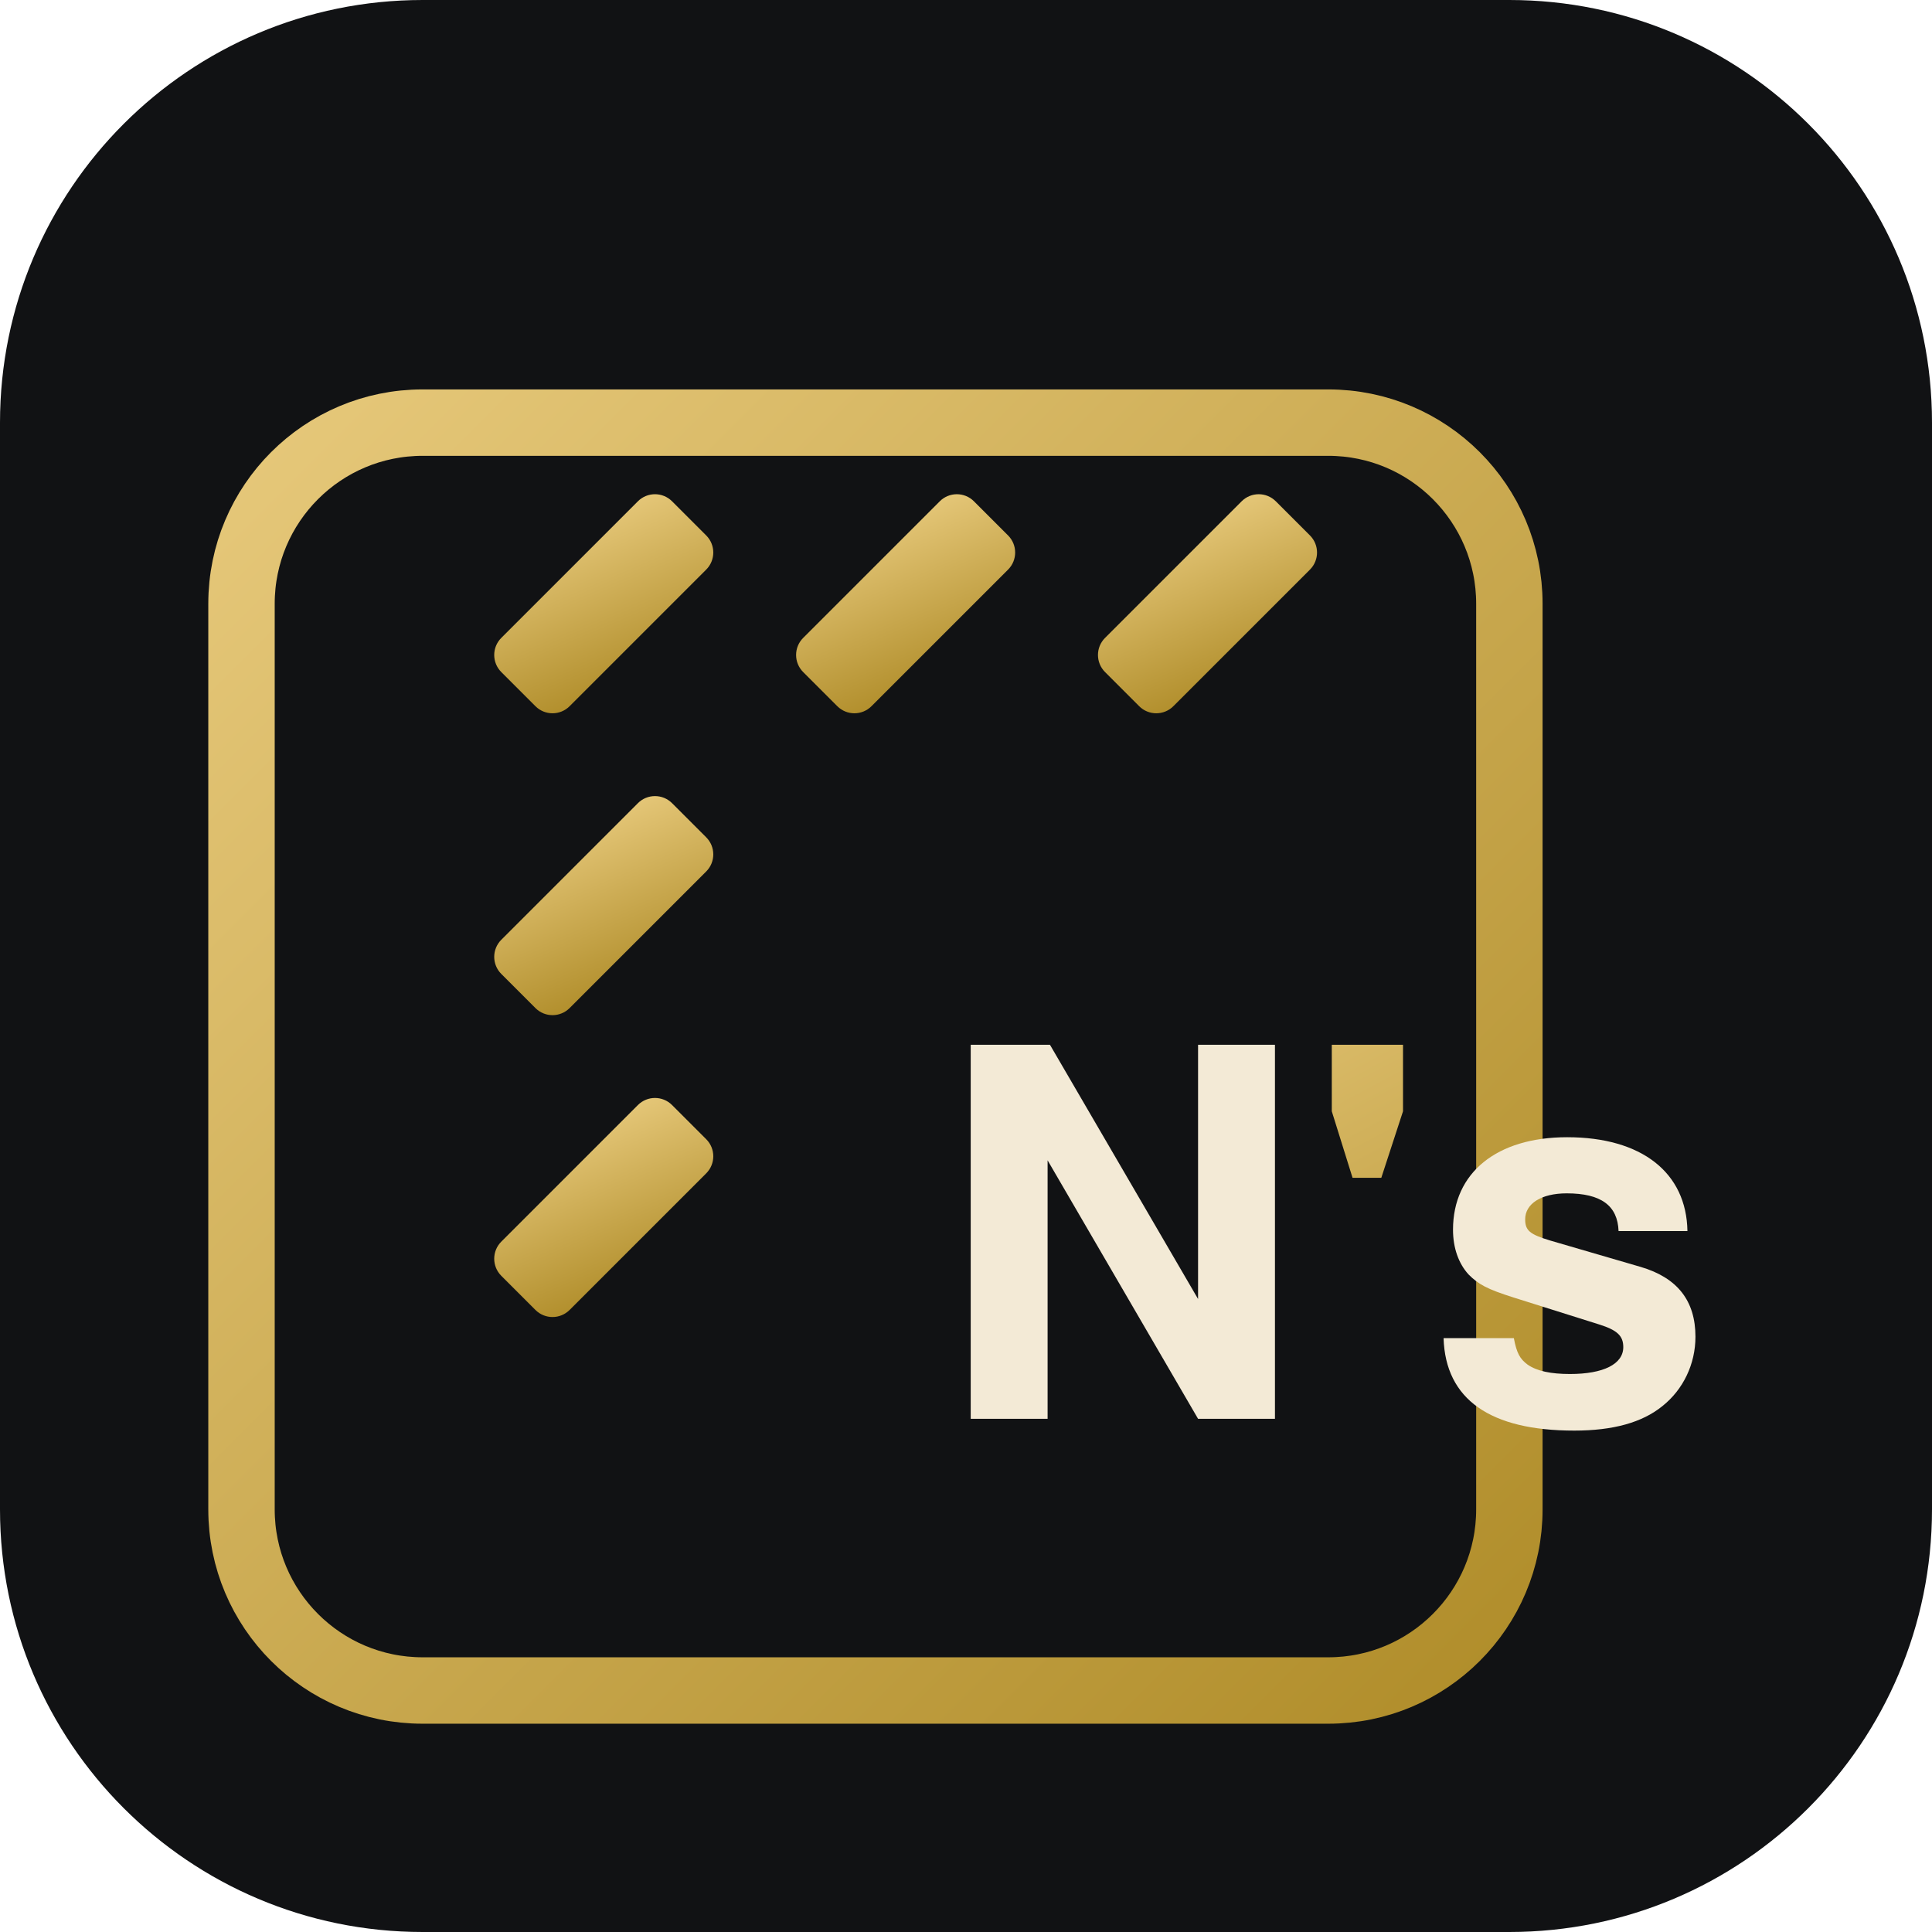
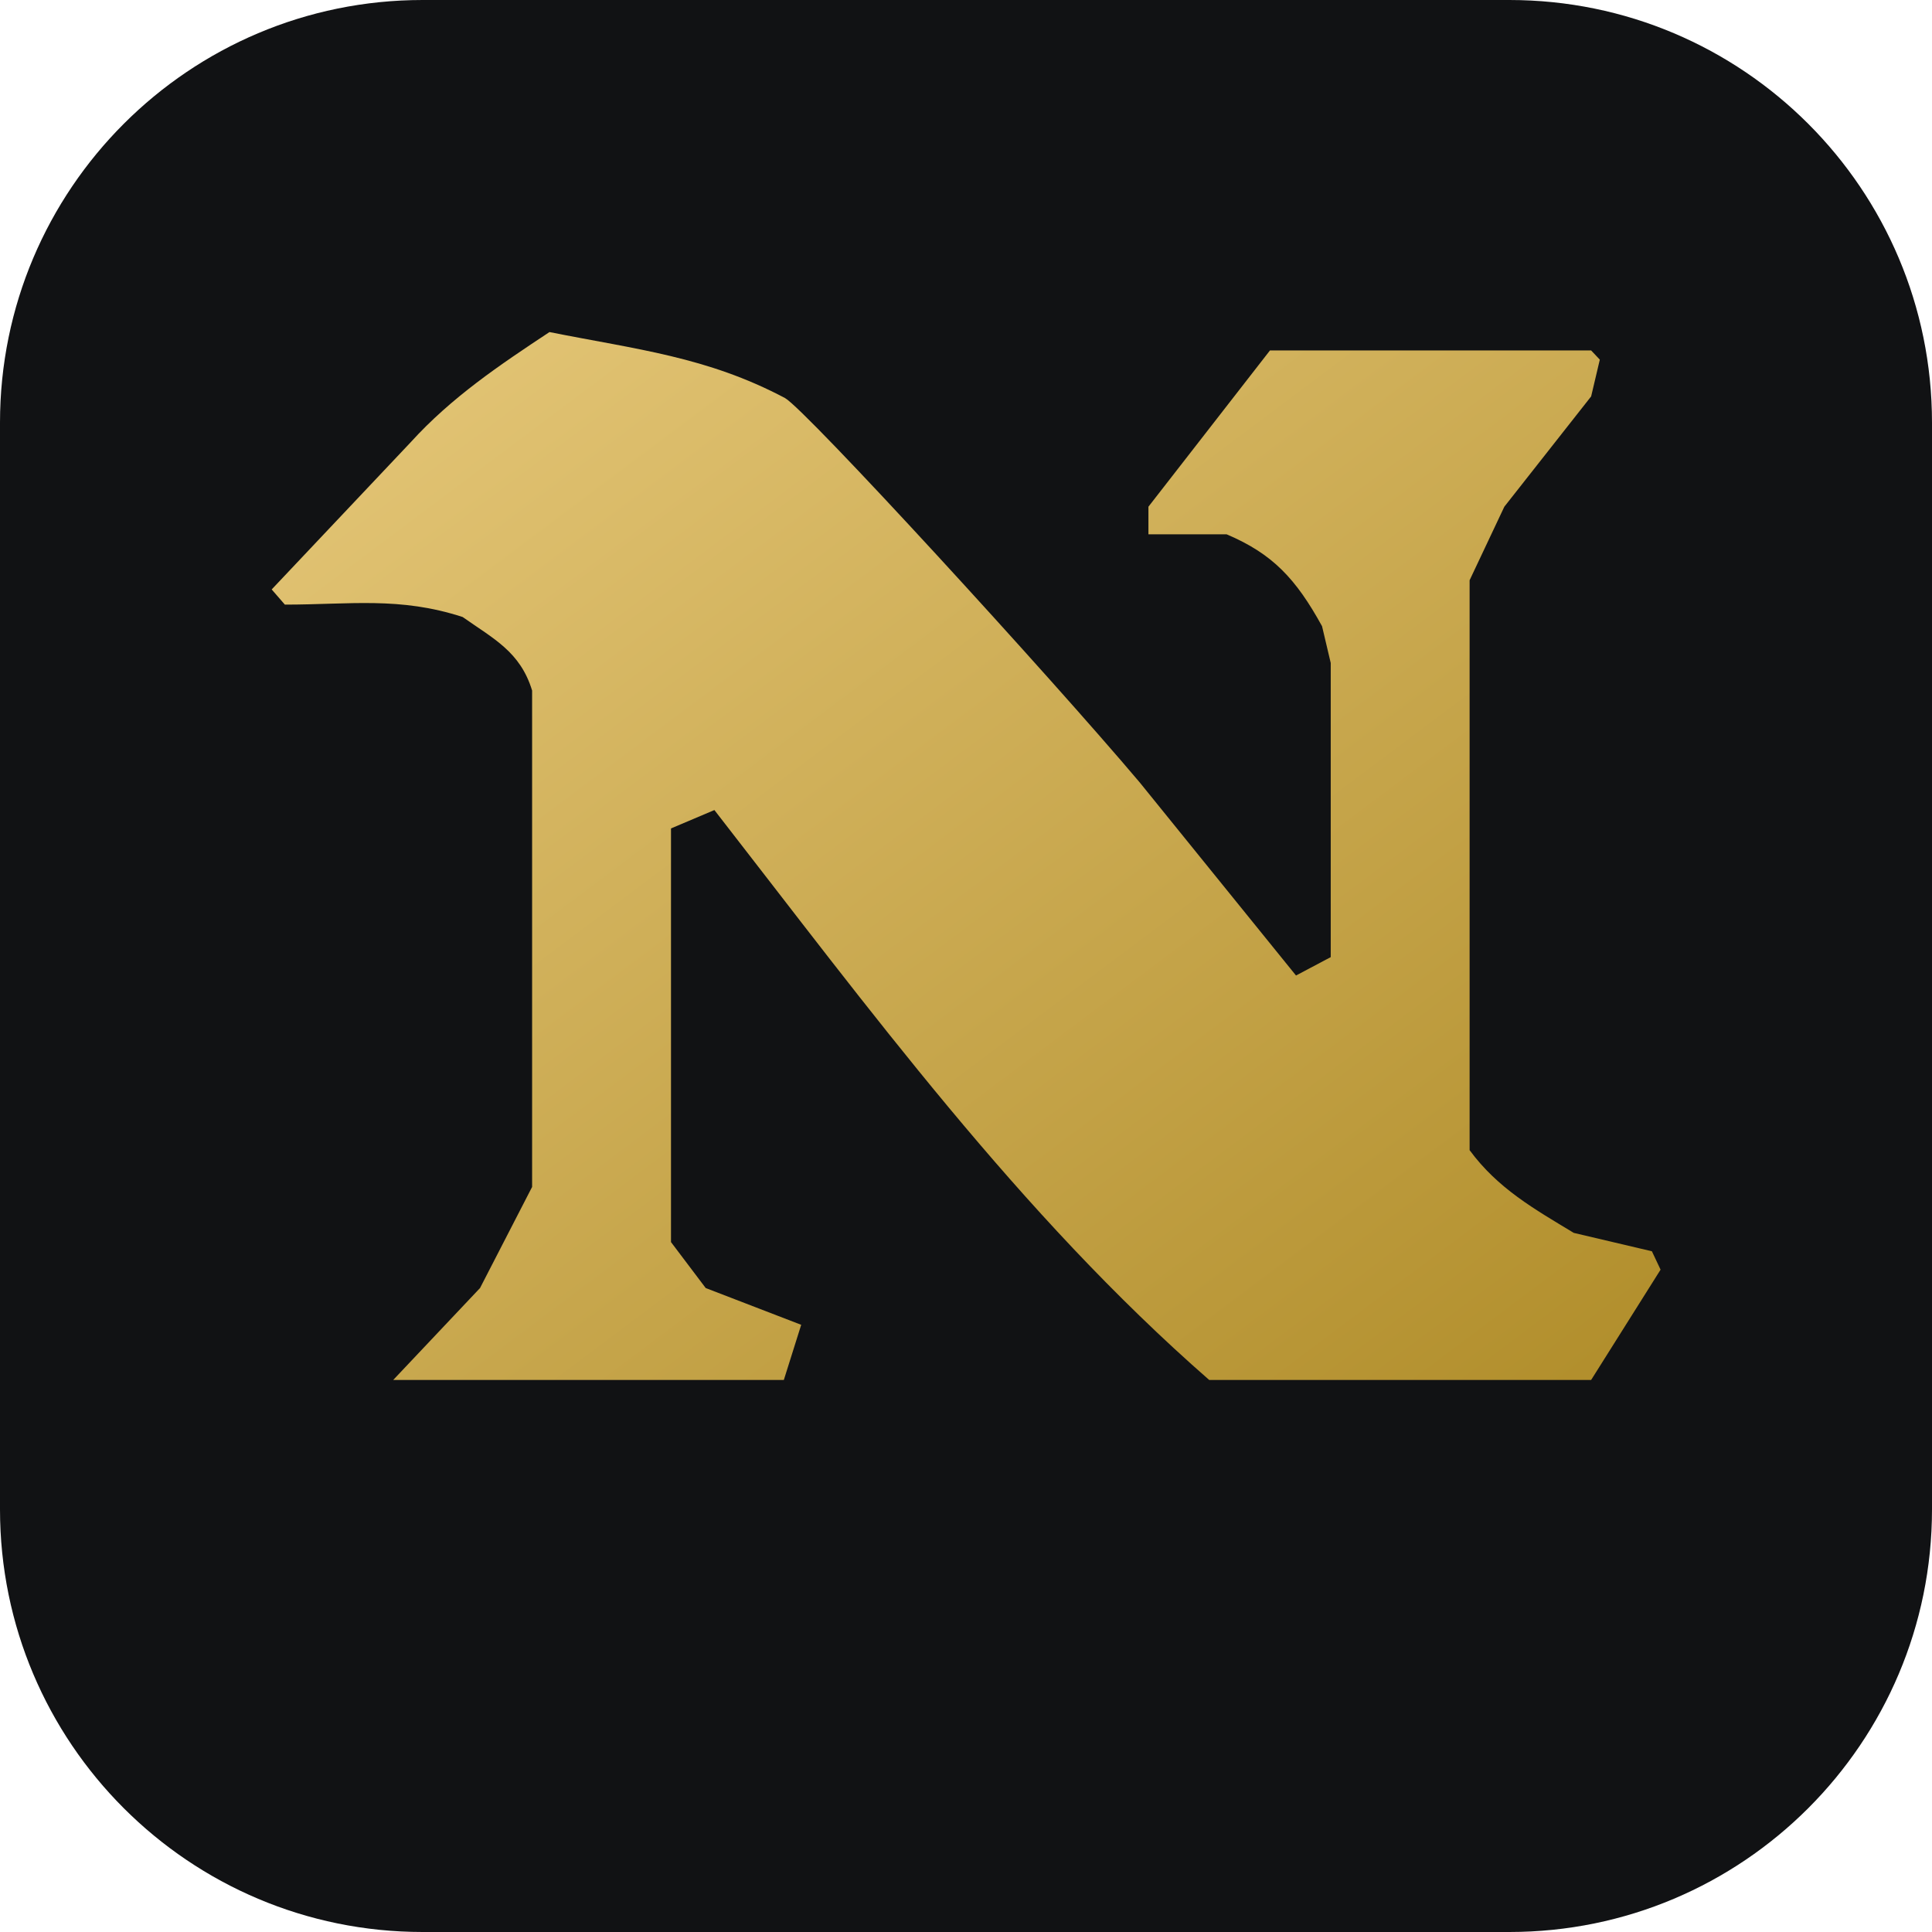
- <svg xmlns="http://www.w3.org/2000/svg" viewBox="0 0 64 64" width="64" height="64">
+ <svg xmlns="http://www.w3.org/2000/svg" viewBox="0 0 64 64" width="64" height="64" role="img" aria-label="N's CAD">
  <defs>
    <linearGradient id="g" x1="0" y1="0" x2="1" y2="1">
      <stop offset="0" stop-color="#e6c87a" />
      <stop offset="1" stop-color="#b08d2a" />
    </linearGradient>
  </defs>
  <rect width="64" height="64" rx="14" fill="#111214" />
-   <path d="M14 14 h30 a6 6 0 0 1 6 6 v30 a6 6 0 0 1 -6 6 h-30 a6 6 0 0 1 -6 -6 v-30 a6 6 0 0 1 6 -6 z" fill="none" stroke="url(#g)" stroke-width="2.2" />
-   <g fill="url(#g)">
-     <g transform="translate(20 20) rotate(45)">
-       <rect x="-1.6" y="-4" width="3.2" height="8" rx="0.8" />
-     </g>
-     <g transform="translate(30 20) rotate(45)">
-       <rect x="-1.6" y="-4" width="3.2" height="8" rx="0.8" />
-     </g>
-     <g transform="translate(40 20) rotate(45)">
-       <rect x="-1.6" y="-4" width="3.2" height="8" rx="0.8" />
-     </g>
-     <g transform="translate(20 30) rotate(45)">
-       <rect x="-1.6" y="-4" width="3.2" height="8" rx="0.8" />
-     </g>
-     <g transform="translate(20 40) rotate(45)">
-       <rect x="-1.6" y="-4" width="3.2" height="8" rx="0.8" />
-     </g>
+   <g transform="translate(9 11) scale(0.3045)">
+     <path fill="url(#g)" fill-rule="evenodd" d="M 30.22,0 C 39.683,1.892 47.333,2.673 55.841,7.177 58.089,8.417 84.616,37.367 94.436,49 L 111.435,70 115.212,68 V 36 l -0.944,-4 c -2.851,-5.179 -5.397,-7.886 -10.388,-10 H 95.38 V 19 L 108.601,2 h 34.941 l 0.944,1 -0.944,4 -9.444,12 -3.777,8 v 62 c 3.077,4.186 7.082,6.428 11.332,9 l 8.499,2 0.944,2 -7.555,12 H 101.991 C 81.328,95.943 64.957,73.586 48.162,52 l -4.722,2 v 45 l 3.777,5 10.388,4 -1.889,6 H 13.221 L 22.665,104 28.331,93 V 39 C 27.047,34.77 24.113,33.356 20.776,31 13.922,28.766 8.505,29.651 1.435,29.651 L 0,28 15.11,12 C 19.568,7.087 24.82,3.574 30.22,0 Z" />
  </g>
-   <text x="31" y="47" font-family="Helvetica,Arial,sans-serif" font-weight="700" font-size="17" fill="#f3ead6">N<tspan fill="url(#g)">'</tspan>s</text>
</svg>
